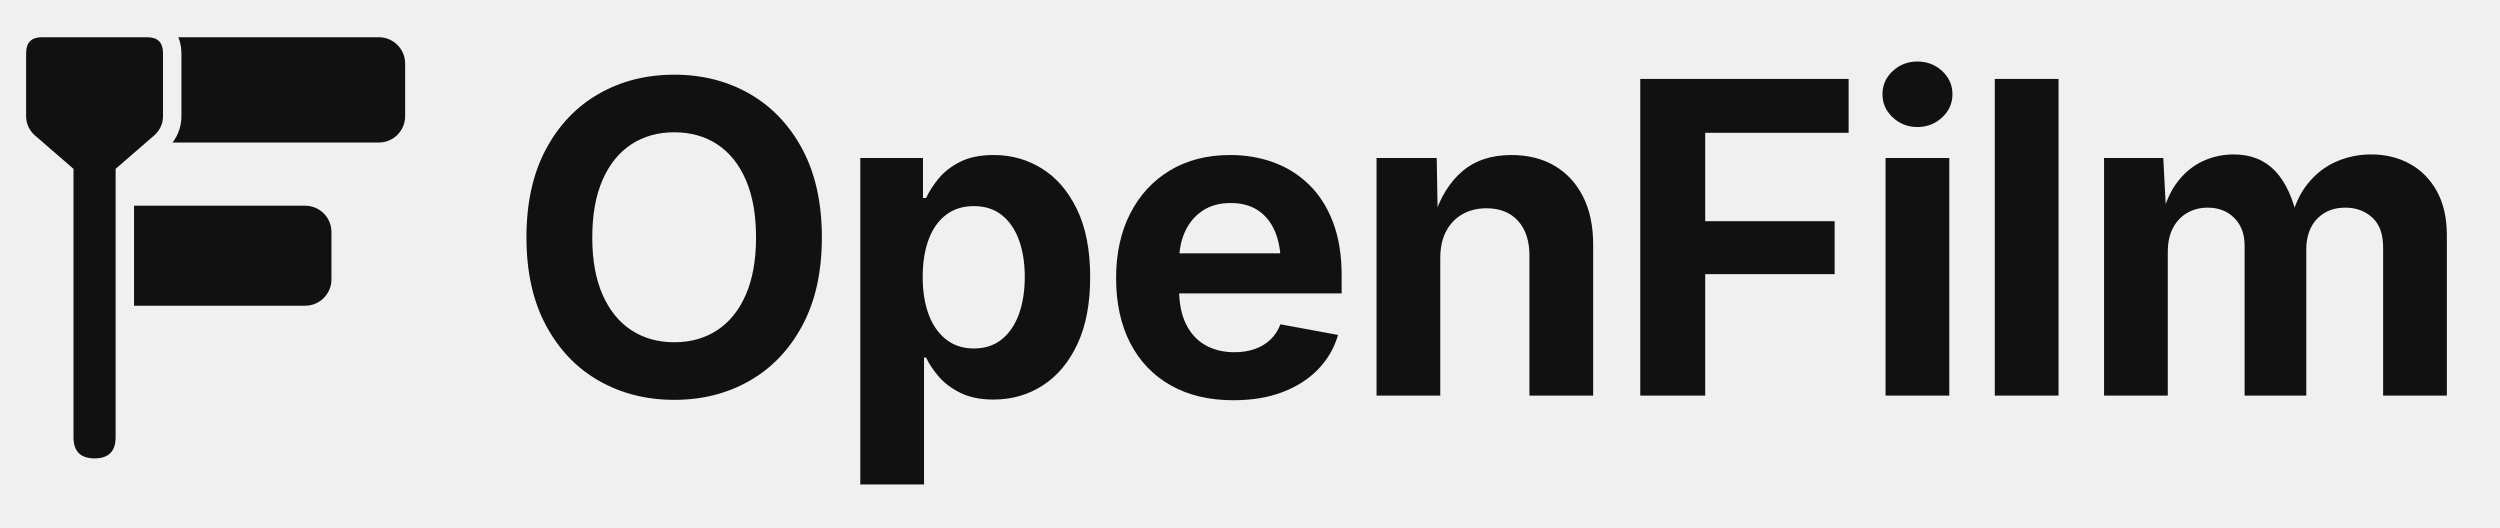
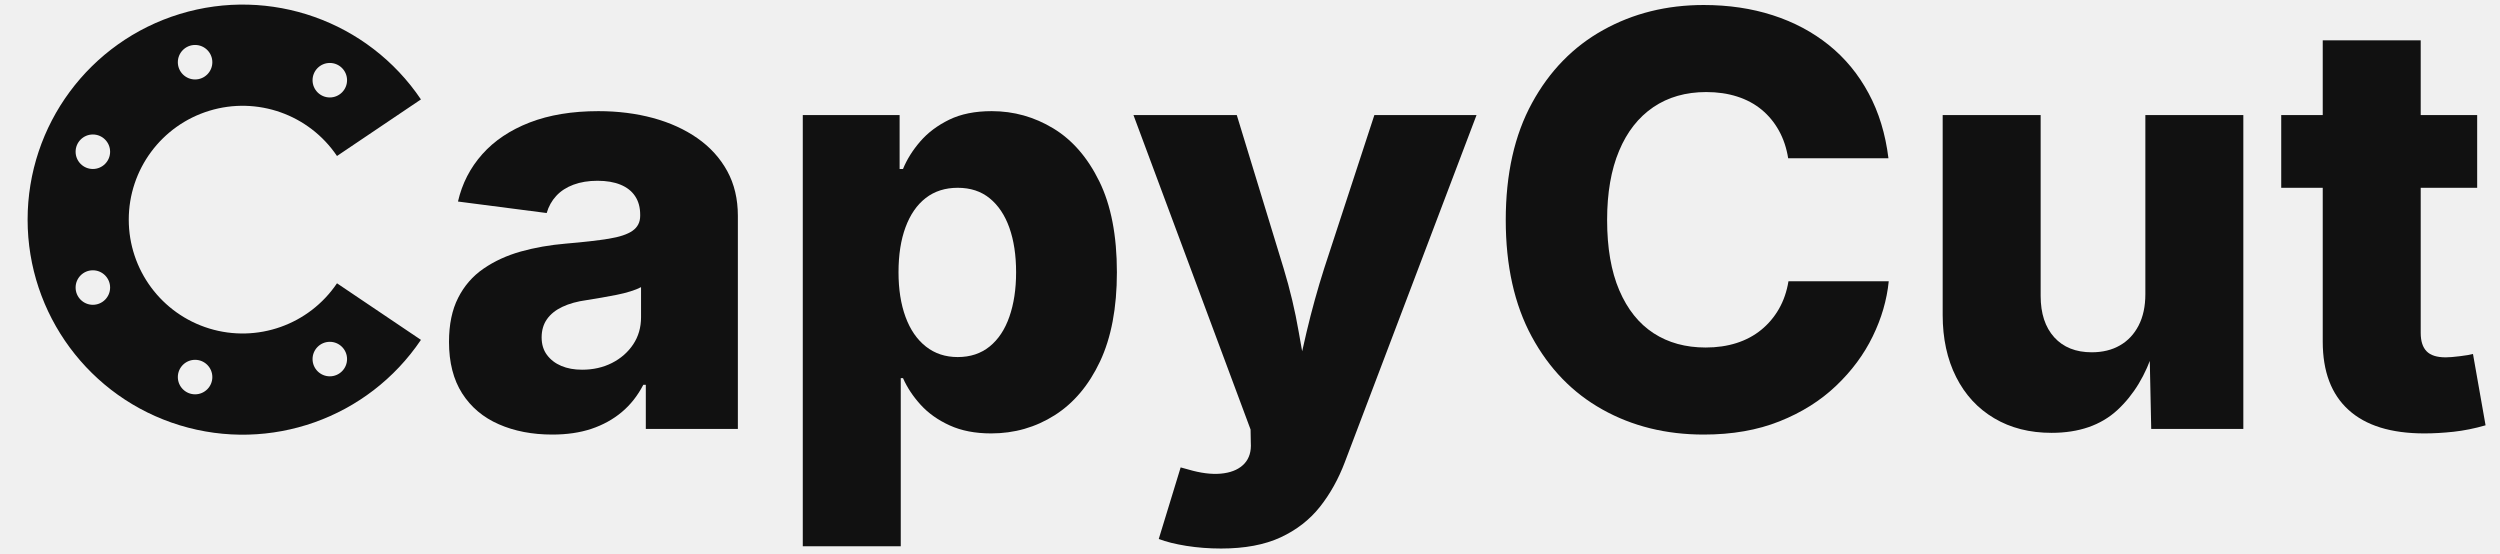
- <svg xmlns="http://www.w3.org/2000/svg" width="574" height="121" viewBox="-6 -90.8 574.4 120.9" role="img" aria-label="CapyCut">
-   <g transform="translate(-16.93 -96.85) scale(1.2095)">
-     <mask id="gap" maskUnits="userSpaceOnUse" x="0" y="0" width="100" height="100">
-       <rect width="100" height="100" fill="#fff" />
-       <path d="M17 12H37Q40 12 40 15V27Q40 29 38.5 30.5L31 37V88Q31 92 27 92Q23 92 23 88V37L15.5 30.5Q14 29 14 27V15Q14 12 17 12Z" stroke="#000" stroke-width="7" stroke-linejoin="round" />
-     </mask>
-     <g fill="#111111" mask="url(#gap)">
-       <rect x="22" y="12" width="64" height="20" rx="5" />
-       <rect x="25" y="44" width="47" height="19" rx="5" />
-     </g>
-     <path fill="#111111" d="M17 12H37Q40 12 40 15V27Q40 29 38.5 30.5L31 37V88Q31 92 27 92Q23 92 23 88V37L15.5 30.5Q14 29 14 27V15Q14 12 17 12Z" />
+ <svg xmlns="http://www.w3.org/2000/svg" width="4348" height="962" viewBox="-8 -746 4348 962" role="img" aria-label="CapyCut">
+   <g fill="#111111">
+     <path fill-rule="evenodd" d="M724.1 -154.9 A374.0 374.0 0 1 1 724.1 -573.1 L578.1 -474.7 M578.1 -474.7 A198.0 198.0 0 1 0 578.1 -253.3 L724.1 -154.9 Z M535.6 -121.5 a30.0 30.0 0 1 0 60.0 0 a30.0 30.0 0 1 0 -60.0 0 Z M301.3 -90.2 a30.0 30.0 0 1 0 60.0 0 a30.0 30.0 0 1 0 -60.0 0 Z M123.5 -245.9 a30.0 30.0 0 1 0 60.0 0 a30.0 30.0 0 1 0 -60.0 0 Z M123.5 -482.1 a30.0 30.0 0 1 0 60.0 0 a30.0 30.0 0 1 0 -60.0 0 Z M301.3 -637.8 a30.0 30.0 0 1 0 60.0 0 a30.0 30.0 0 1 0 -60.0 0 Z M535.6 -606.5 a30.0 30.0 0 1 0 60.0 0 a30.0 30.0 0 1 0 -60.0 0 Z" />
+     <path transform="translate(743.6 0)" d="M209 9.8Q156.7 9.8 116 -8.1Q75.2 -25.9 52.2 -61.8Q29.3 -97.7 29.3 -151.4Q29.3 -196.8 45.2 -228Q61 -259.3 89.4 -278.8Q117.7 -298.3 154.3 -308.6Q190.9 -318.8 232.4 -322.3Q278.8 -326.2 307.1 -330.8Q335.4 -335.4 348.6 -344.7Q361.8 -354 361.8 -370.6V-372.6Q361.8 -391.6 353 -404.8Q344.2 -418 327.6 -424.8Q311 -431.6 287.6 -431.6Q264.2 -431.6 245.8 -424.8Q227.5 -418 215.8 -405.3Q204.1 -392.6 199.2 -375.5L44.9 -395.5Q55.7 -442.4 87.2 -477.8Q118.7 -513.2 169.7 -533Q220.7 -552.7 289.1 -552.7Q339.8 -552.7 384 -540.8Q428.2 -528.8 461.4 -505.6Q494.6 -482.4 513.2 -448.5Q531.7 -414.6 531.7 -370.6V0H371.6V-76.7H367.2Q352.5 -48.3 329.8 -29.3Q307.1 -10.3 277.1 -0.2Q247.1 9.8 209 9.8ZM260.7 -103Q289.6 -103 312.7 -114.7Q335.9 -126.5 349.6 -147Q363.3 -167.5 363.3 -194.3V-246.6Q356 -242.7 345 -239.3Q334 -235.8 320.8 -233.2Q307.6 -230.5 294.4 -228.3Q281.2 -226.1 269 -224.1Q244.1 -220.7 226.6 -212.4Q209 -204.1 199.7 -190.9Q190.4 -177.7 190.4 -159.2Q190.4 -141.1 199.7 -128.7Q209 -116.2 224.6 -109.6Q240.2 -103 260.7 -103Z" />
+     <path transform="translate(1332.0 0)" d="M56.2 204.1V-545.9H224.6V-452.1H230.5Q240.7 -477.1 260.5 -500Q280.3 -522.9 310.8 -537.8Q341.3 -552.7 384.8 -552.7Q442.4 -552.7 491.9 -522.7Q541.5 -492.7 572 -430.4Q602.5 -368.2 602.5 -272.5Q602.5 -179.7 573.2 -117.4Q543.9 -55.2 494.1 -23.7Q444.3 7.8 383.8 7.8Q342.3 7.8 311.8 -6.1Q281.2 -20 261.2 -42Q241.2 -64 230.5 -88.4H226.6V204.1ZM325.7 -125Q358.4 -125 381.1 -143.3Q403.8 -161.6 415.5 -195.1Q427.2 -228.5 427.2 -272.5Q427.2 -316.9 415.5 -349.9Q403.8 -382.8 381.3 -401.1Q358.9 -419.4 325.7 -419.4Q293 -419.4 270 -401.6Q247.1 -383.8 234.9 -350.8Q222.7 -317.9 222.7 -272.5Q222.7 -228 234.9 -194.8Q247.1 -161.6 270.3 -143.3Q293.5 -125 325.7 -125Z" />
+     <path transform="translate(1952.6 0)" d="M54.7 191.4 92.8 66.9 114.3 72.8Q145 80.6 168.2 77.1Q191.4 73.7 203.9 60.1Q216.3 46.4 214.8 23.9L214.4 1L10.7 -545.9H190.4L272 -278.8Q288.6 -224.1 298.1 -168.9Q307.6 -113.8 320.8 -50.3H285.6Q298.8 -113.8 312 -169.4Q325.2 -225.1 342.3 -278.8L429.7 -545.9H607.4L378.4 57.6Q361.8 101.6 335 135.5Q308.1 169.4 266.4 188.7Q224.6 208 163.1 208Q131.8 208 102.8 203.4Q73.7 198.7 54.7 191.4Z" />
+     <path transform="translate(2570.8 0)" d="M384.3 9.8Q286.1 9.8 208.3 -33.7Q130.4 -77.1 85.2 -160.6Q40 -244.1 40 -363.3Q40 -483.4 85.7 -566.9Q131.3 -650.4 209.5 -693.8Q287.6 -737.3 384.3 -737.3Q449.2 -737.3 504.4 -719.5Q559.6 -701.7 602.1 -667.5Q644.5 -633.3 671.1 -583.7Q697.8 -534.2 705.6 -470.7H531.2Q526.9 -497.6 515.1 -518.8Q503.4 -540 485.1 -555.2Q466.8 -570.3 442.4 -578.1Q418 -585.9 388.7 -585.9Q335.4 -585.9 296.6 -559.6Q257.8 -533.2 237.1 -483.6Q216.3 -434.1 216.3 -363.3Q216.3 -290.5 237.5 -241Q258.8 -191.4 297.1 -166.5Q335.4 -141.6 387.7 -141.6Q417 -141.6 441.4 -149.4Q465.8 -157.2 484.4 -172.4Q502.9 -187.5 515.1 -208.7Q527.3 -230 531.7 -256.8H706.1Q701.2 -208 678.2 -160.9Q655.3 -113.8 614.5 -75Q573.7 -36.1 516.1 -13.2Q458.5 9.8 384.3 9.8Z" />
+     <path transform="translate(3314.5 0)" d="M245.6 6.8Q188.5 6.8 145.8 -18.6Q103 -43.9 79.6 -90.3Q56.2 -136.7 56.2 -198.2V-545.9H226.6V-231.4Q226.6 -185.5 250.2 -159.4Q273.9 -133.3 315.4 -133.3Q343.8 -133.3 364.5 -145.3Q385.3 -157.2 397 -179.9Q408.7 -202.6 408.7 -234.4V-545.9H579.1V0H418.9L416 -137.7H423.3Q402.8 -72.3 359.9 -32.7Q316.9 6.8 245.6 6.8Z" />
+     <path transform="translate(3949.7 0)" d="M350.6 -545.9V-419.4H9.8V-545.9ZM82 -675.8H252.4V-167Q252.4 -145.5 262.7 -135Q272.9 -124.5 295.9 -124.5Q304.7 -124.5 320.6 -126.5Q336.4 -128.4 343.3 -130.4L365.2 -6.3Q336.4 2 309.6 4.9Q282.7 7.8 258.8 7.8Q171.9 7.8 127 -33Q82 -73.7 82 -151.9Z" />
  </g>
-   <path transform="translate(110.37 0) scale(0.04883)" fill="#111111" d="M789.4 20.0Q591.92 20.0 434.32 -70.07Q276.721 -160.14 185.321 -331.1Q93.921 -502.06 93.921 -744.0Q93.921 -987.48 185.321 -1158.71Q276.721 -1329.94 434.32 -1419.97Q591.92 -1510.0 789.4 -1510.0Q986.88 -1510.0 1143.979 -1419.97Q1301.079 -1329.94 1392.519 -1158.71Q1483.958 -987.48 1483.958 -744.0Q1483.958 -501.52 1392.519 -330.56Q1301.079 -159.6 1143.979 -69.8Q986.88 20.0 789.4 20.0ZM789.4 -251.036Q905.12 -251.036 991.561 -307.737Q1078.002 -364.437 1126.113 -474.608Q1174.223 -584.779 1174.223 -744.0Q1174.223 -904.681 1126.113 -1015.122Q1078.002 -1125.563 991.561 -1182.263Q905.12 -1238.964 789.4 -1238.964Q673.759 -1238.964 587.088 -1182.033Q500.417 -1125.103 452.037 -1014.662Q403.656 -904.221 403.656 -744.0Q403.656 -584.779 452.037 -474.838Q500.417 -364.897 587.088 -307.967Q673.759 -251.036 789.4 -251.036ZM1664.801 418.0V-1118.0H1959.756V-929.82H1974.357Q1994.976 -974.4 2033.296 -1021.25Q2071.616 -1068.1 2134.806 -1100.05Q2197.996 -1132.0 2292.957 -1132.0Q2417.297 -1132.0 2520.018 -1067.94Q2622.738 -1003.88 2684.588 -875.999Q2746.438 -748.119 2746.438 -557.08Q2746.438 -370.98 2686.438 -242.6Q2626.438 -114.22 2523.447 -47.81Q2420.457 18.6 2291.257 18.6Q2200.376 18.6 2137.266 -12.23Q2074.156 -43.06 2034.836 -88.48Q1995.516 -133.9 1974.357 -178.94H1964.676V418.0ZM2198.92 -221.777Q2277.461 -221.777 2330.681 -264.777Q2383.902 -307.778 2411.302 -383.838Q2438.703 -459.899 2438.703 -558.0Q2438.703 -656.181 2411.532 -731.321Q2384.362 -806.462 2331.141 -849.043Q2277.921 -891.623 2198.92 -891.623Q2121.838 -891.623 2068.038 -850.423Q2014.237 -809.222 1986.297 -734.542Q1958.357 -659.861 1958.357 -558.0Q1958.357 -457.219 1986.527 -381.658Q2014.697 -306.097 2068.728 -263.937Q2122.759 -221.777 2198.92 -221.777ZM3420.48 21.84Q3249.3 21.84 3125.32 -48.27Q3001.341 -118.38 2934.871 -247.38Q2868.401 -376.38 2868.401 -553.24Q2868.401 -725.78 2934.451 -855.97Q3000.501 -986.16 3121.29 -1059.08Q3242.08 -1132 3405.42 -1132.0Q3514.939 -1132.0 3610.078 -1097.1Q3705.218 -1062.2 3777.068 -991.841Q3848.918 -921.481 3889.298 -815.021Q3929.678 -708.561 3929.678 -564.9V-480.721H2991.481V-669.439H3783.54L3643.382 -618.839Q3643.382 -706.16 3616.712 -770.601Q3590.042 -835.042 3537.701 -870.582Q3485.36 -906.123 3407.579 -906.123Q3329.799 -906.123 3275.618 -870.122Q3221.437 -834.122 3193.157 -772.441Q3164.876 -710.76 3164.876 -632.18V-499.321Q3164.876 -402.32 3197.347 -336.339Q3229.817 -270.358 3288.688 -237.198Q3347.559 -204.037 3425.26 -204.037Q3477.76 -204.037 3520.691 -218.987Q3563.621 -233.938 3594.521 -263.258Q3625.422 -292.578 3641.562 -335.539L3912.758 -285.379Q3885.678 -192.739 3818.818 -123.61Q3751.958 -54.48 3651.279 -16.32Q3550.599 21.84 3420.48 21.84ZM4393.756 -647.321V0.0H4093.881V-1118.0H4377.037L4381.817 -838.9H4363.836Q4407.817 -978.781 4497.457 -1055.39Q4587.097 -1132.0 4728.676 -1132.0Q4844.916 -1132.0 4931.266 -1081.45Q5017.616 -1030.9 5065.386 -936.59Q5113.156 -842.28 5113.156 -711.08V0.0H4813.281V-658.821Q4813.281 -762.982 4759.55 -822.213Q4705.82 -881.444 4610.959 -881.444Q4547.698 -881.444 4498.548 -853.733Q4449.397 -826.023 4421.577 -773.872Q4393.756 -721.722 4393.756 -647.321ZM5334.802 0.0V-1490.0H6315.179V-1236.683H5640.357V-820.64H6249.339V-571.643H5640.357V0.0ZM6488.961 0.0V-1118.0H6788.836V0.0ZM6638.819 -1263.742Q6571.08 -1263.742 6522.74 -1309.03Q6474.4 -1354.318 6474.4 -1417.722Q6474.4 -1482.419 6522.74 -1527.179Q6571.08 -1571.939 6638.819 -1571.939Q6706.864 -1571.939 6755.281 -1527.237Q6803.697 -1482.535 6803.697 -1417.75Q6803.697 -1354.261 6755.281 -1309.001Q6706.864 -1263.742 6638.819 -1263.742ZM7302.876 -1490.0V0.0H7003.001V-1490.0ZM7517.041 0.0V-1118.0H7795.717L7810.216 -839.921H7788.657Q7813.817 -943.341 7864.667 -1008.24Q7915.517 -1073.14 7983.637 -1103.95Q8051.756 -1134.76 8126.456 -1134.76Q8246.836 -1134.76 8320.986 -1058.14Q8395.137 -981.52 8430.096 -821.722H8395.296Q8420.156 -929.481 8476.936 -998.85Q8533.716 -1068.22 8610.836 -1101.49Q8687.956 -1134.76 8773.716 -1134.76Q8876.116 -1134.76 8956.656 -1090.06Q9037.196 -1045.36 9083.616 -960.63Q9130.036 -875.9 9130.036 -754.0V0.0H8830.161V-696.622Q8830.161 -791.703 8778.9 -838.033Q8727.639 -884.364 8652.759 -884.364Q8596.118 -884.364 8554.577 -859.613Q8513.037 -834.863 8490.827 -790.933Q8468.616 -747.002 8468.616 -687.882V0.0H8178.461V-704.903Q8178.461 -787.103 8129.96 -835.733Q8081.46 -884.364 8004.279 -884.364Q7951.698 -884.364 7909.048 -860.073Q7866.397 -835.783 7841.657 -789.553Q7816.916 -743.322 7816.916 -675.921V0.0Z" />
</svg>
